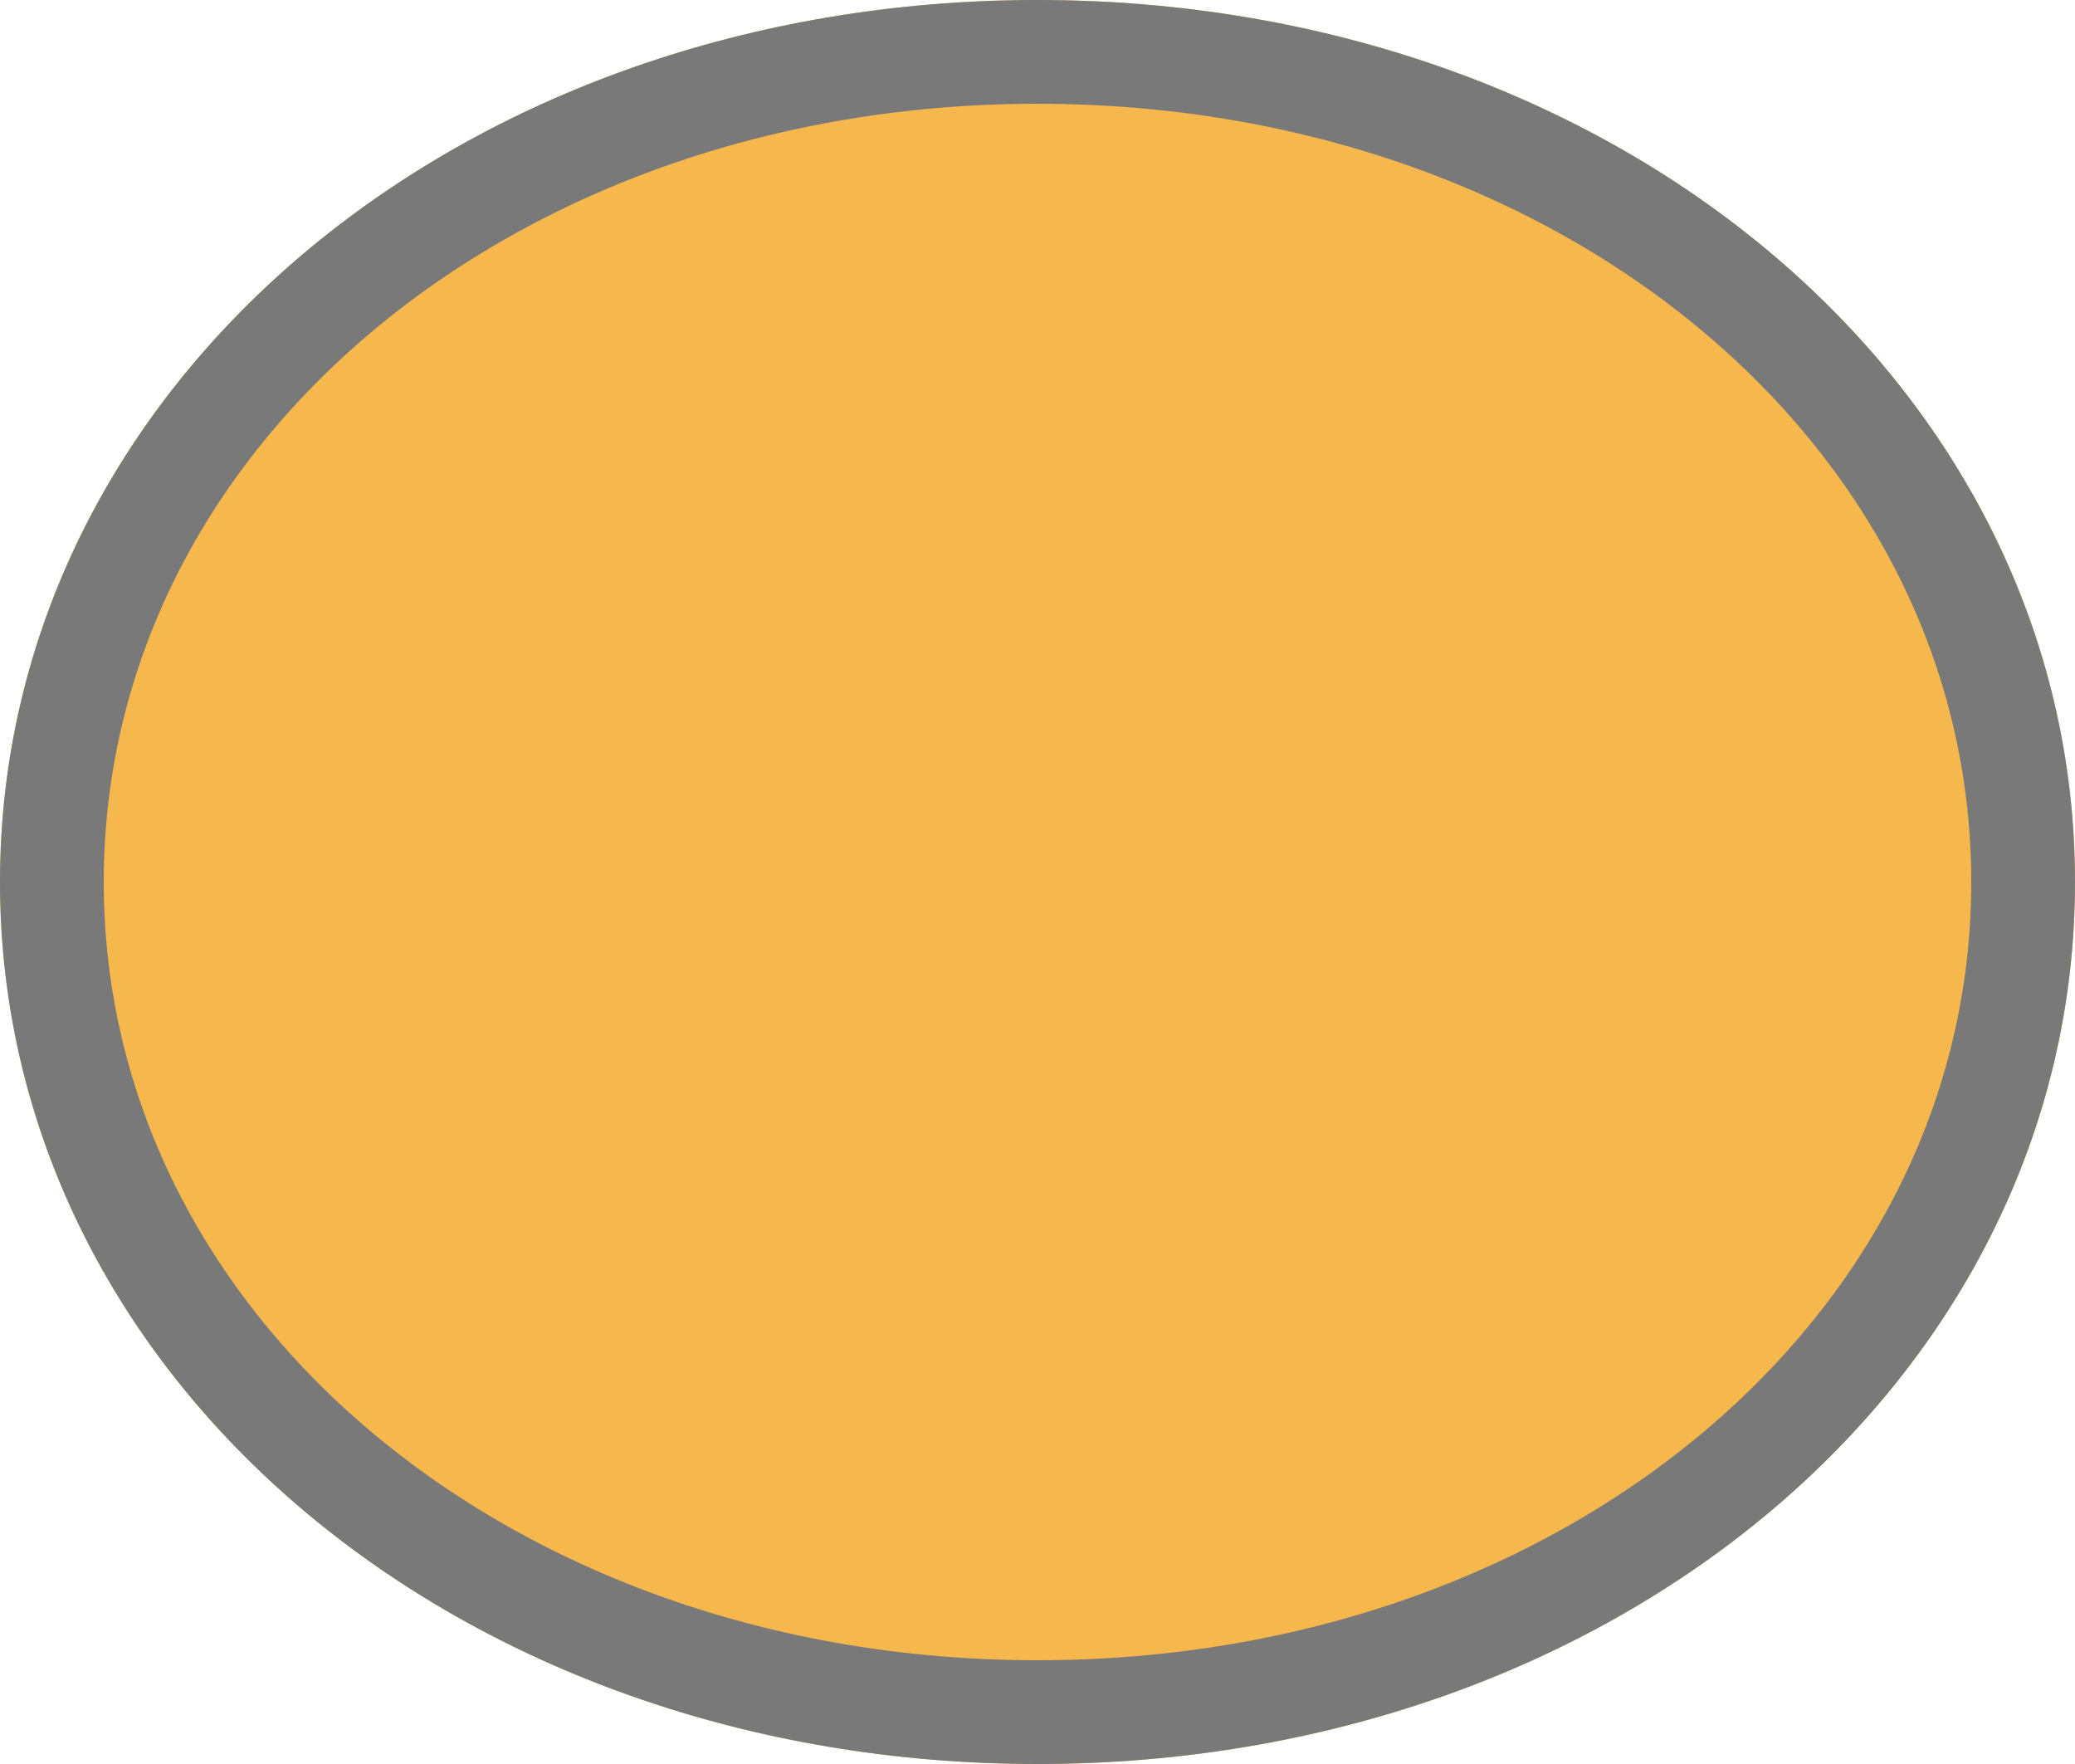
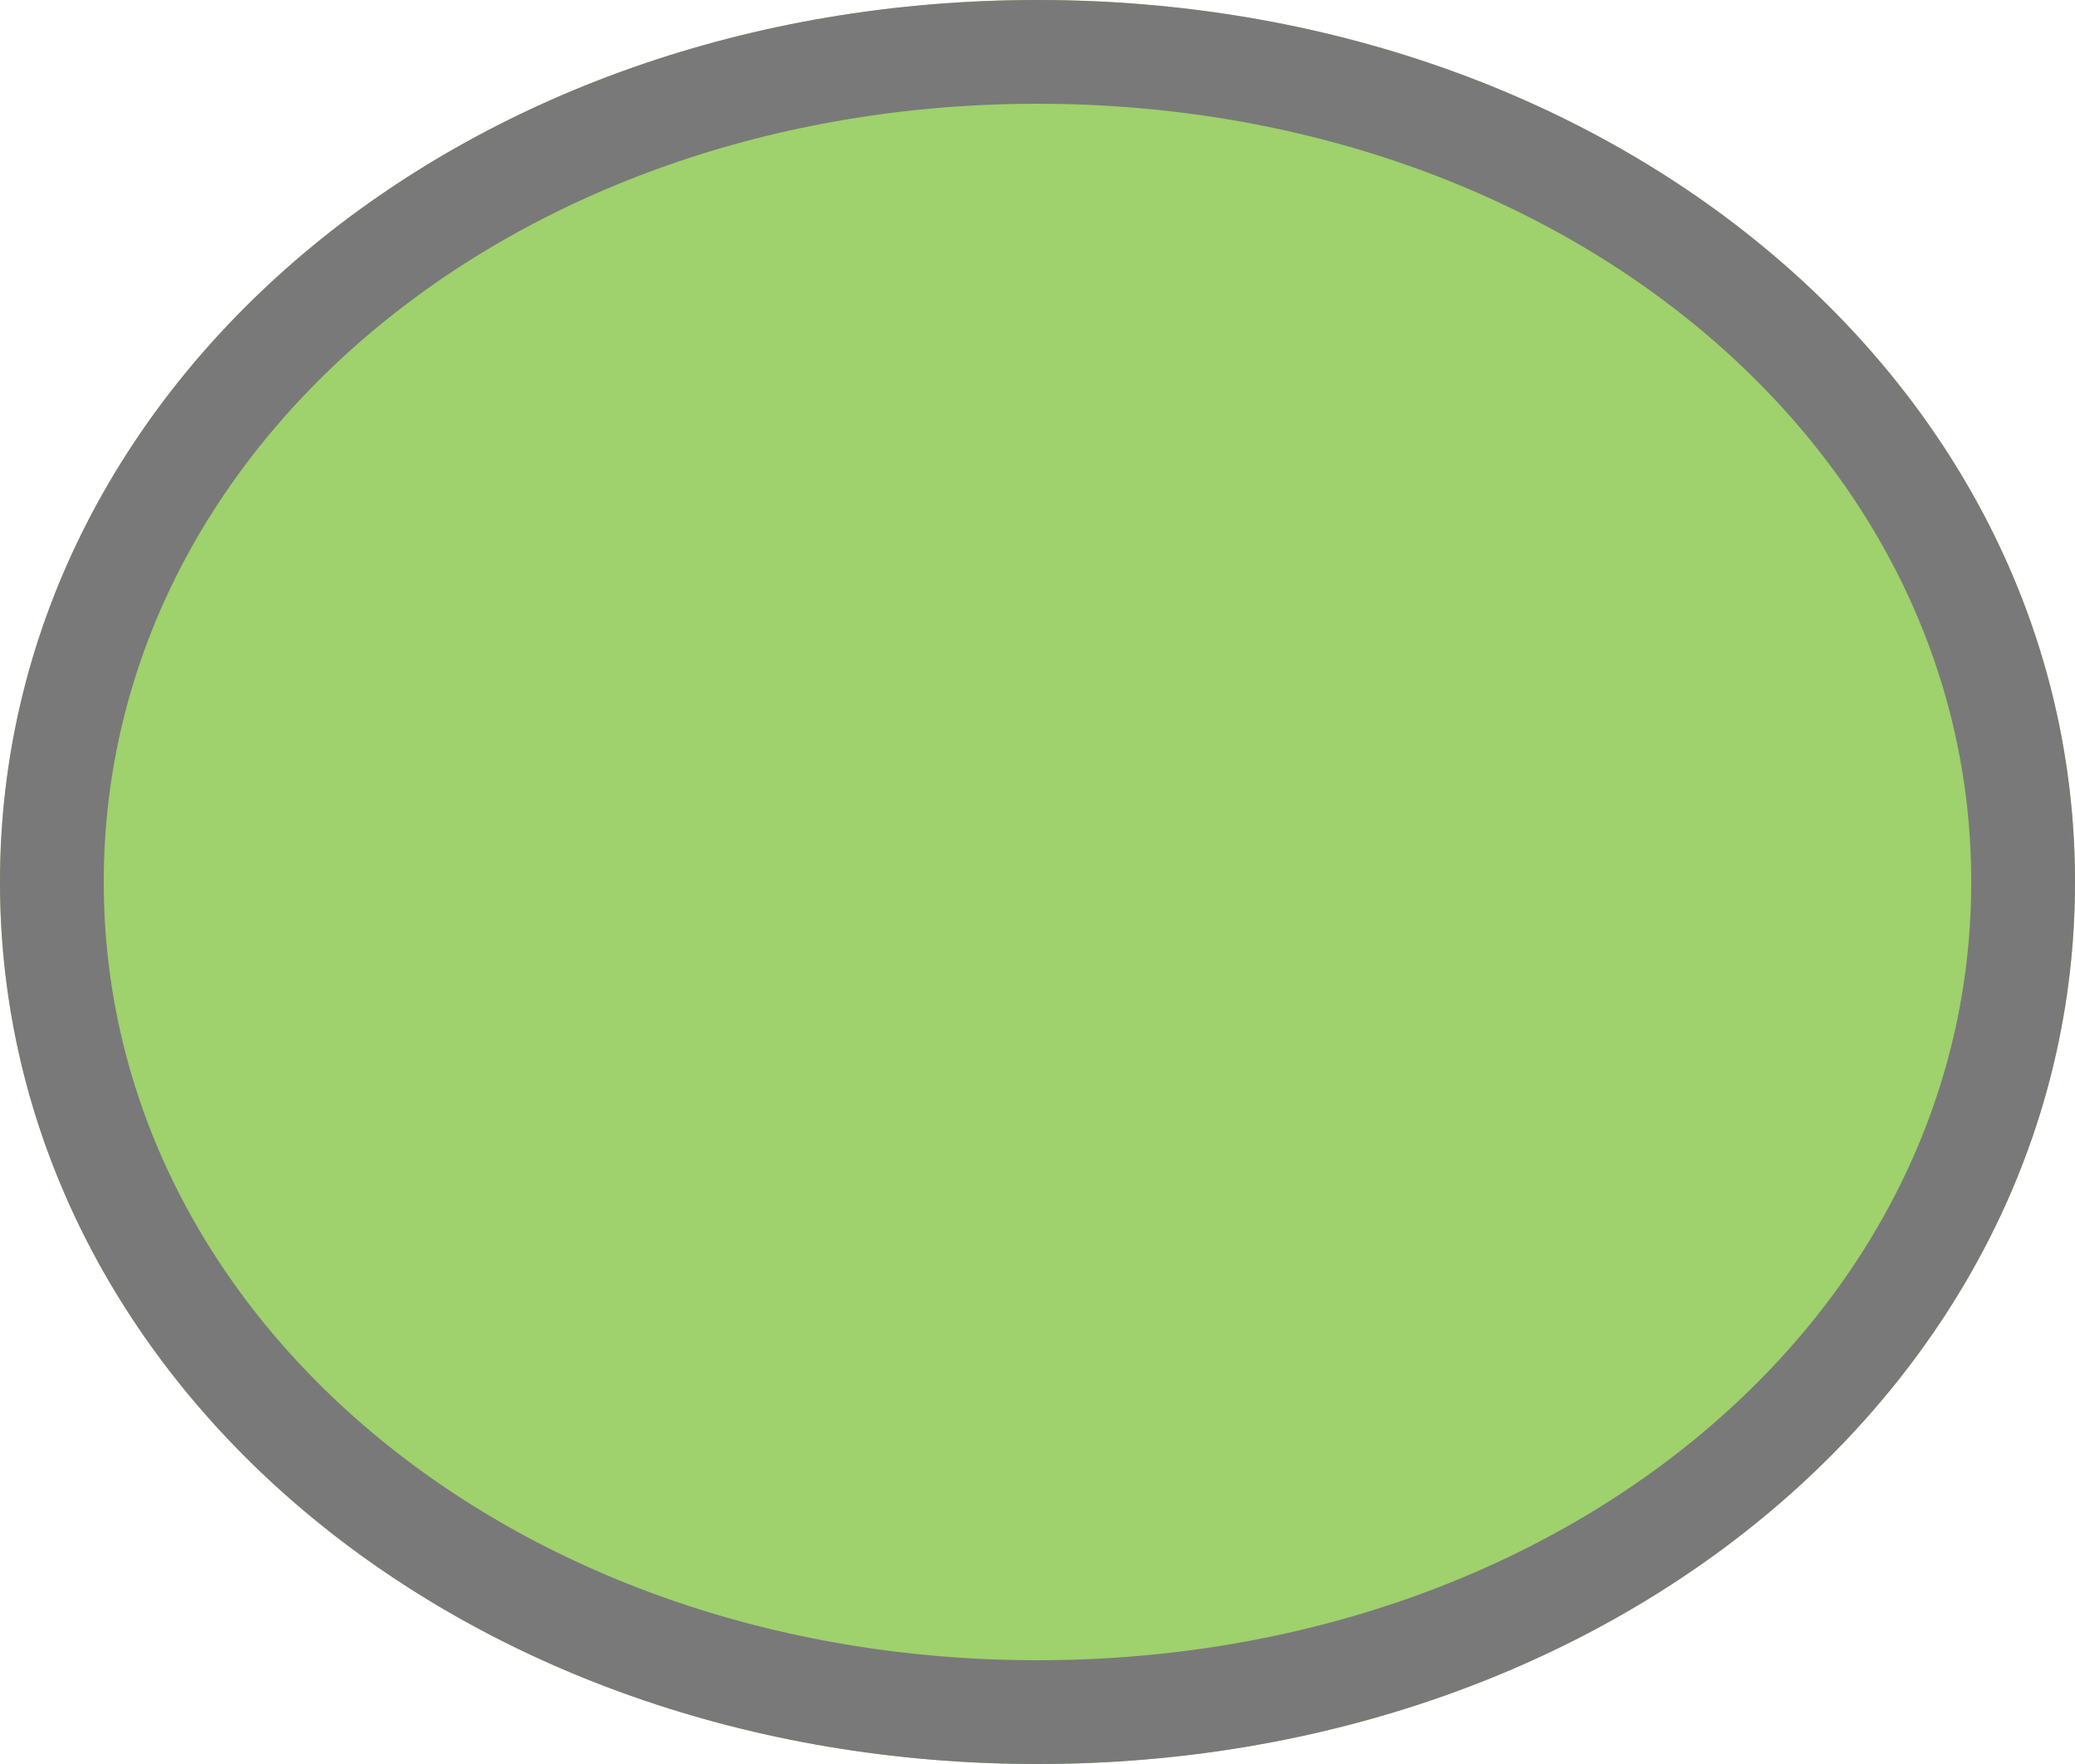
<svg xmlns="http://www.w3.org/2000/svg" version="1.1" width="20px" height="17px">
-   <g transform="matrix(1 0 0 1 -267 -160 )">
-     <path d="M 277 160  C 282.6 160  287 163.74  287 168.5  C 287 173.26  282.6 177  277 177  C 271.4 177  267 173.26  267 168.5  C 267 163.74  271.4 160  277 160  Z " fill-rule="nonzero" fill="#f6b84c" stroke="none" />
-     <path d="M 277 160.5  C 282.32 160.5  286.5 164.02  286.5 168.5  C 286.5 172.98  282.32 176.5  277 176.5  C 271.68 176.5  267.5 172.98  267.5 168.5  C 267.5 164.02  271.68 160.5  277 160.5  Z " stroke-width="1" stroke="#797979" fill="none" />
+   <g transform="matrix(1 0 0 1 -63 -160 )">
+     <path d="M 73 160  C 78.6 160  83 163.74  83 168.5  C 83 173.26  78.6 177  73 177  C 67.4 177  63 173.26  63 168.5  C 63 163.74  67.4 160  73 160  Z " fill-rule="nonzero" fill="#9fd16c" stroke="none" />
+     <path d="M 73 160.5  C 78.32 160.5  82.5 164.02  82.5 168.5  C 82.5 172.98  78.32 176.5  73 176.5  C 67.68 176.5  63.5 172.98  63.5 168.5  C 63.5 164.02  67.68 160.5  73 160.5  Z " stroke-width="1" stroke="#797979" fill="none" />
  </g>
</svg>
